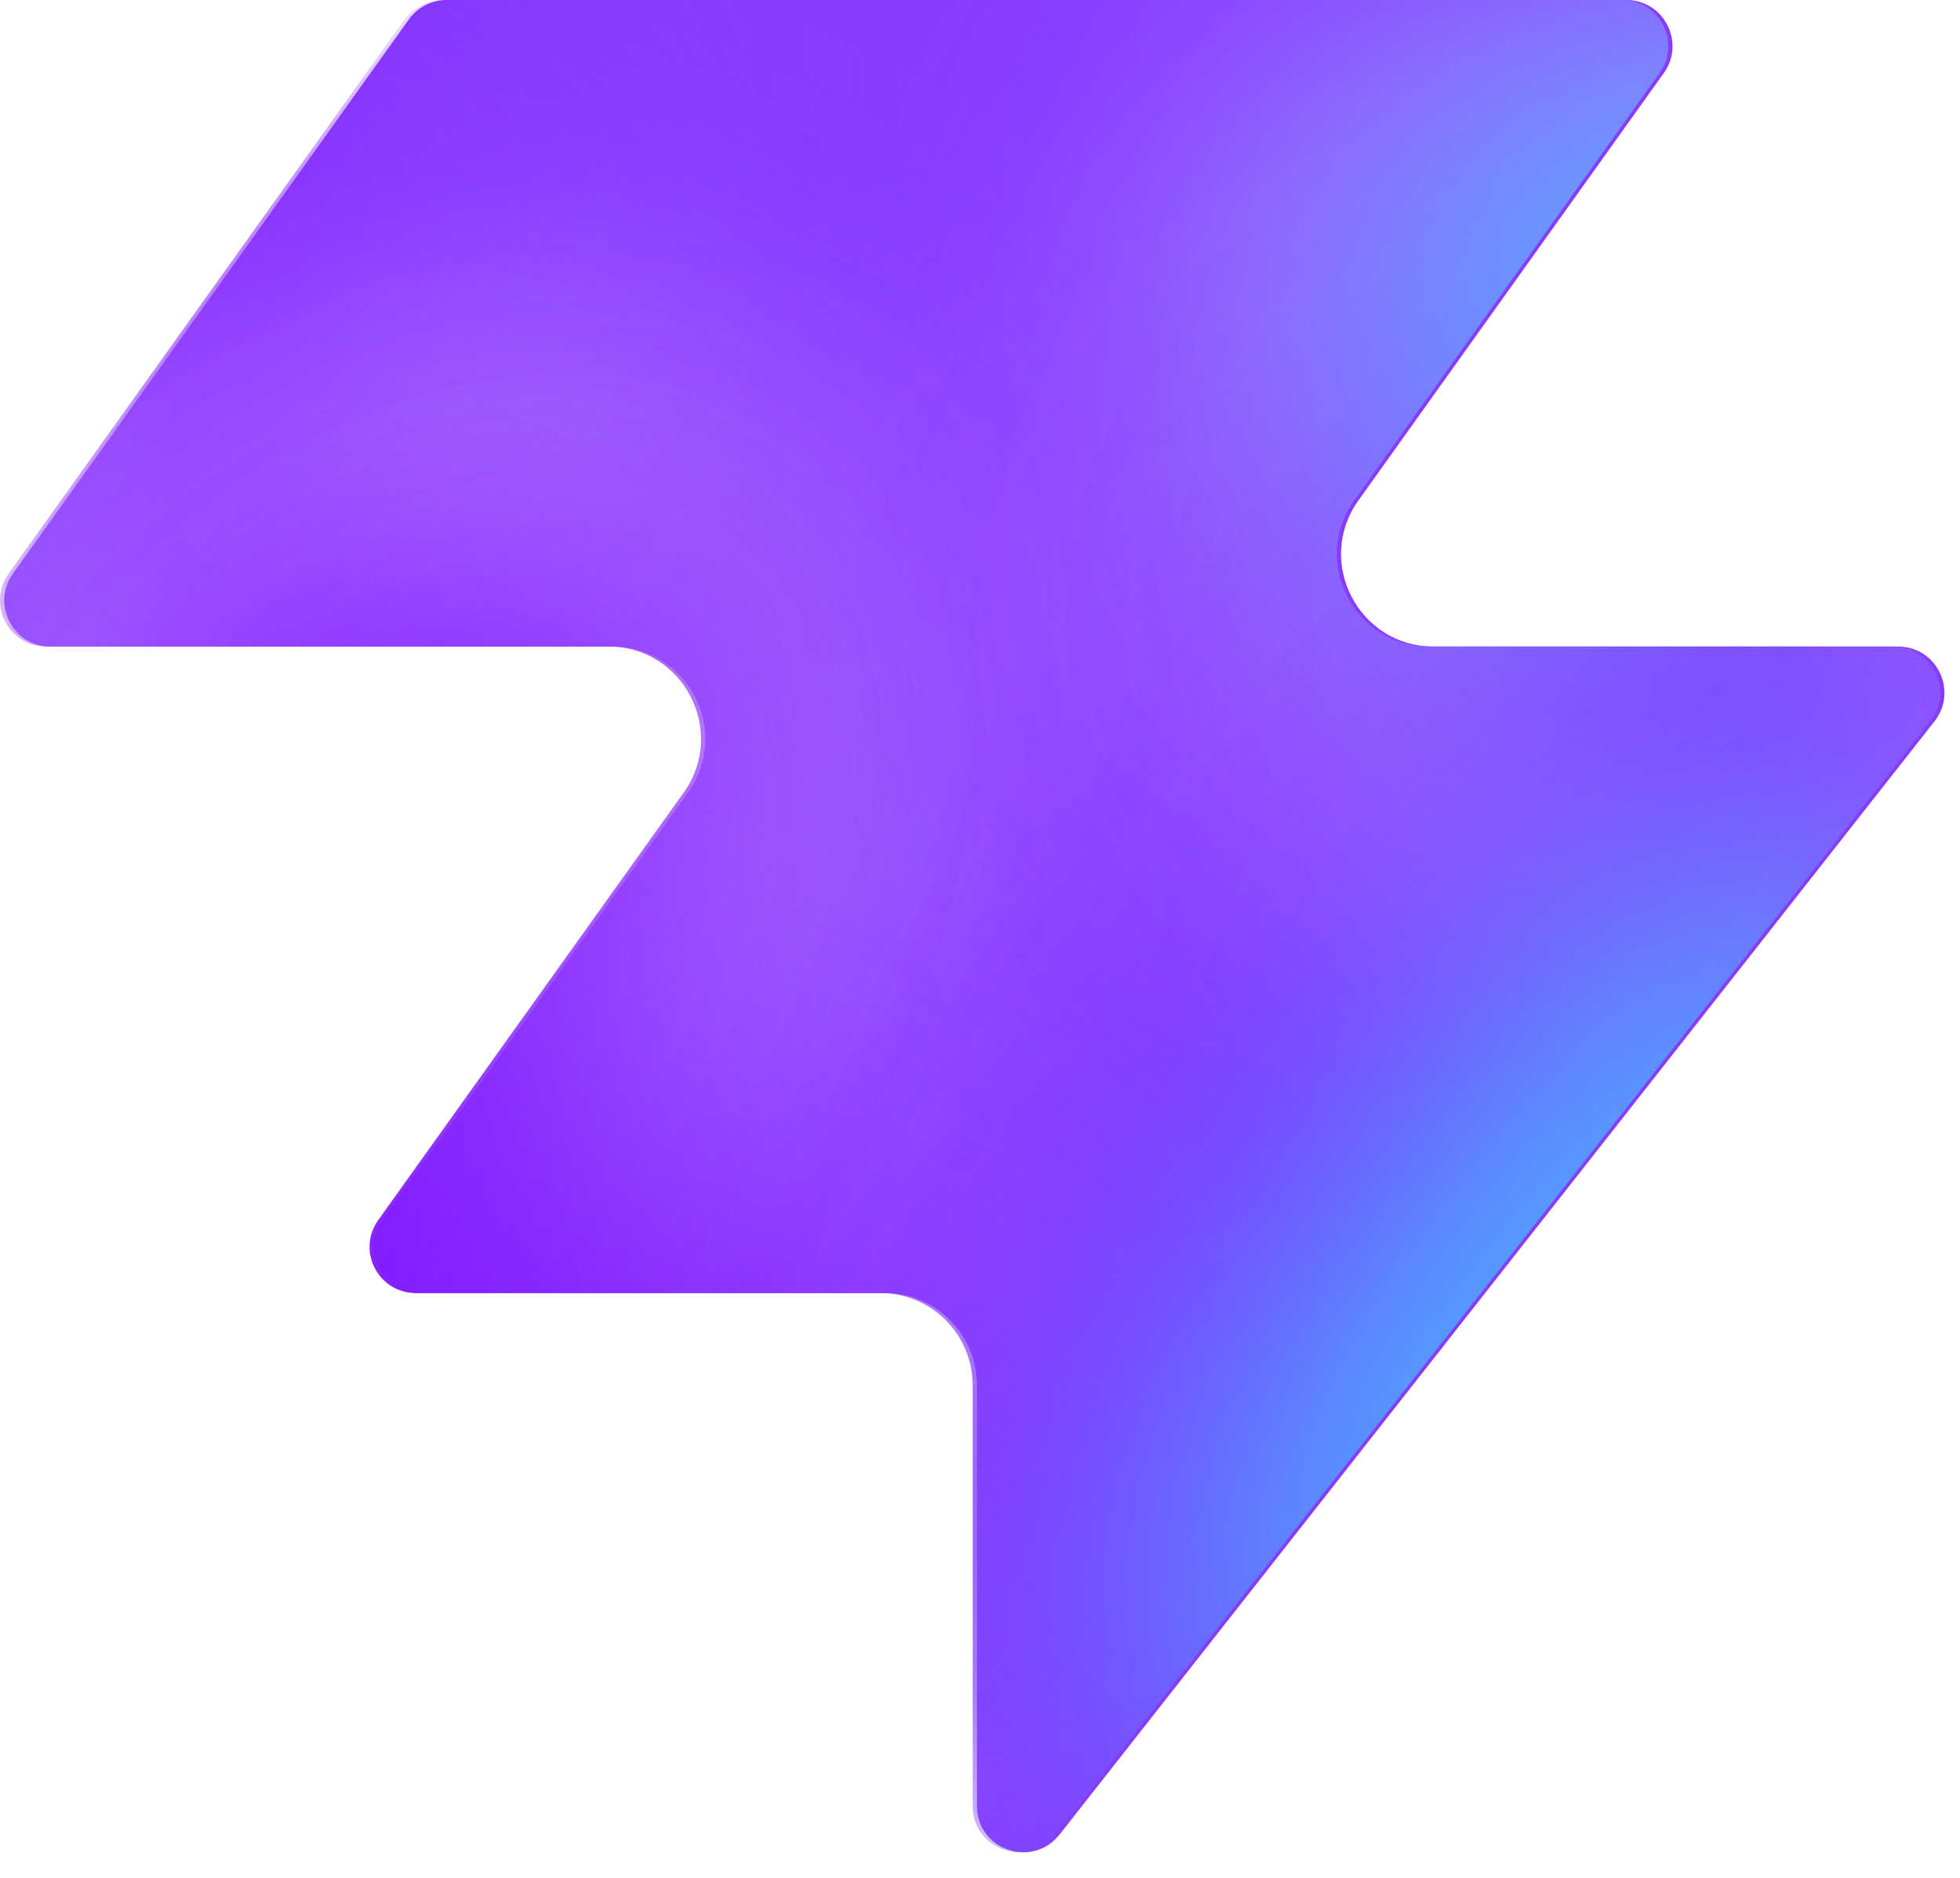
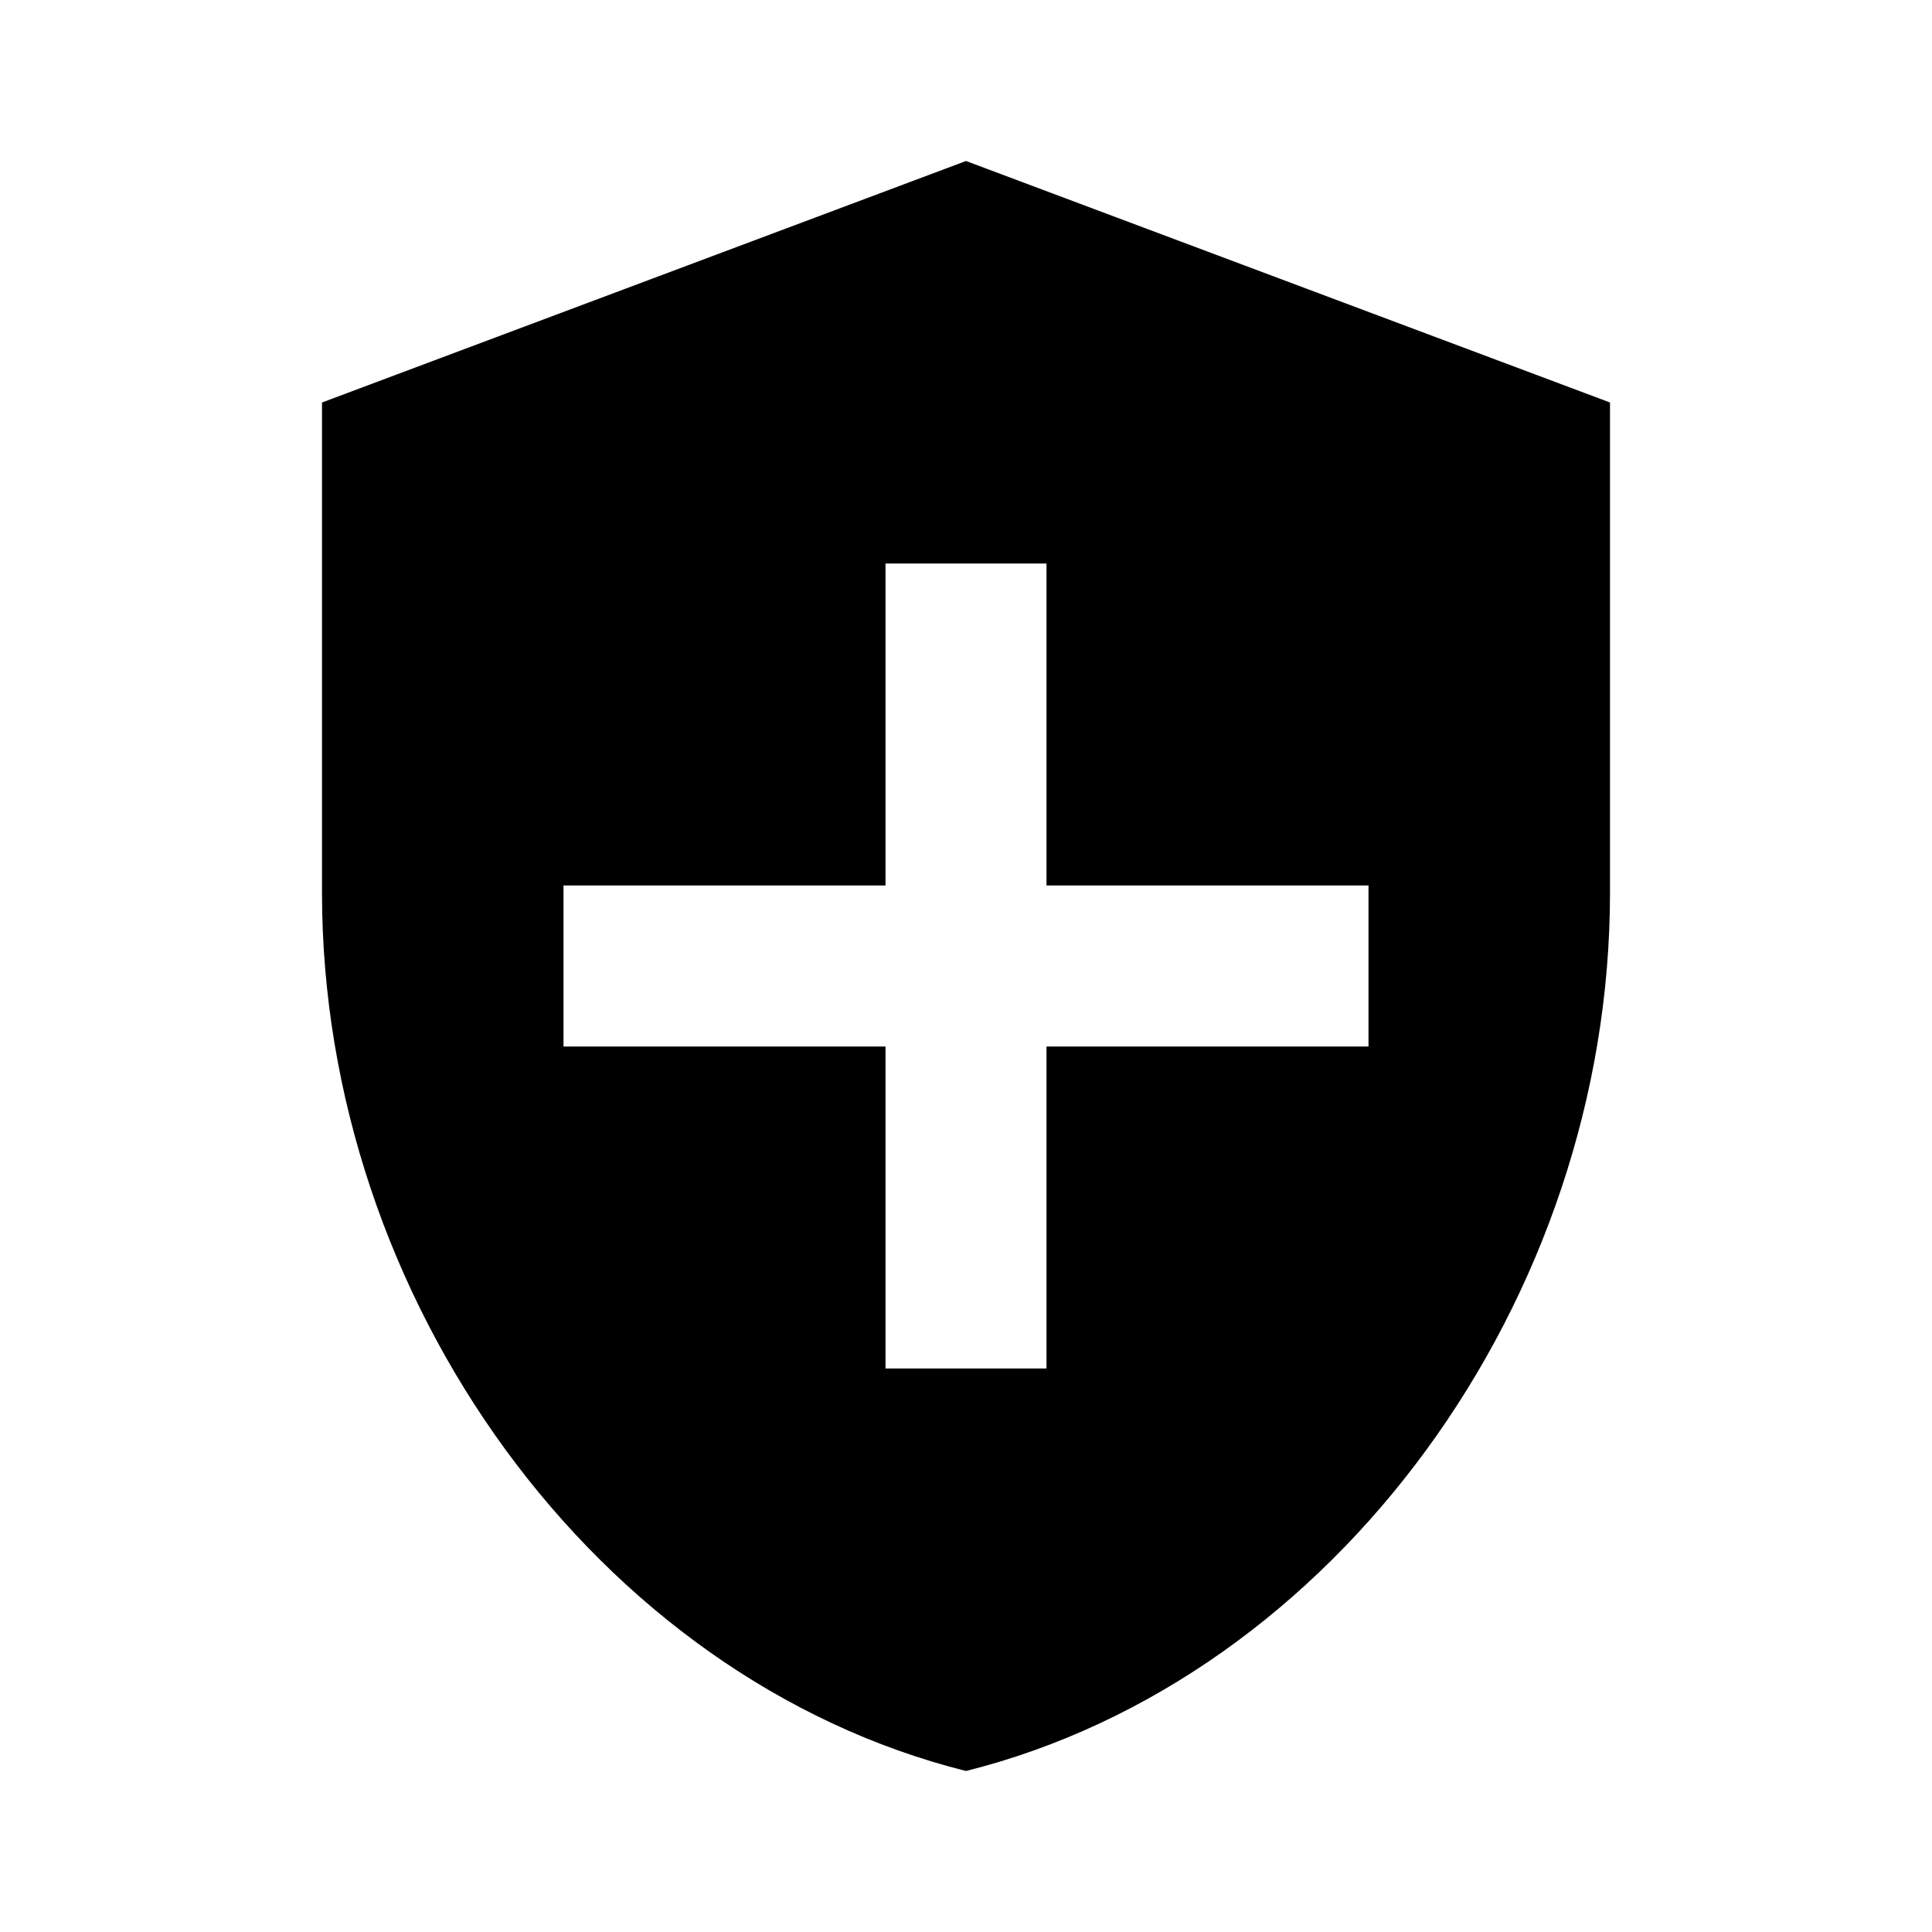
- <svg xmlns="http://www.w3.org/2000/svg" width="48" height="46" fill="none" viewBox="0 0 48 46">
-   <path fill="#863bff" d="M25.946 44.938c-.664.845-2.021.375-2.021-.698V33.937a2.26 2.26 0 0 0-2.262-2.262H10.287c-.92 0-1.456-1.04-.92-1.788l7.48-10.471c1.07-1.497 0-3.578-1.842-3.578H1.237c-.92 0-1.456-1.04-.92-1.788L10.013.474c.214-.297.556-.474.92-.474h28.894c.92 0 1.456 1.04.92 1.788l-7.48 10.471c-1.07 1.498 0 3.579 1.842 3.579h11.377c.943 0 1.473 1.088.89 1.83L25.947 44.94z" style="fill:#863bff;fill:color(display-p3 .525 .23 1);fill-opacity:1" />
-   <mask id="a" width="48" height="46" x="0" y="0" maskUnits="userSpaceOnUse" style="mask-type:alpha">
-     <path fill="#000" d="M25.842 44.938c-.664.844-2.021.375-2.021-.698V33.937a2.26 2.26 0 0 0-2.262-2.262H10.183c-.92 0-1.456-1.04-.92-1.788l7.48-10.471c1.07-1.498 0-3.579-1.842-3.579H1.133c-.92 0-1.456-1.04-.92-1.787L9.91.473c.214-.297.556-.474.92-.474h28.894c.92 0 1.456 1.04.92 1.788l-7.48 10.471c-1.07 1.498 0 3.578 1.842 3.578h11.377c.943 0 1.473 1.088.89 1.832L25.843 44.94z" style="fill:#000;fill-opacity:1" />
-   </mask>
-   <g mask="url(#a)">
-     <g filter="url(#b)">
-       <ellipse cx="5.508" cy="14.704" fill="#ede6ff" rx="5.508" ry="14.704" style="fill:#ede6ff;fill:color(display-p3 .927 .903 1);fill-opacity:1" transform="matrix(.00324 1 1 -.00324 -4.47 31.516)" />
-     </g>
-     <g filter="url(#c)">
-       <ellipse cx="10.399" cy="29.851" fill="#ede6ff" rx="10.399" ry="29.851" style="fill:#ede6ff;fill:color(display-p3 .927 .903 1);fill-opacity:1" transform="matrix(.00324 1 1 -.00324 -39.328 7.883)" />
-     </g>
-     <g filter="url(#d)">
-       <ellipse cx="5.508" cy="30.487" fill="#7e14ff" rx="5.508" ry="30.487" style="fill:#7e14ff;fill:color(display-p3 .492 .077 1);fill-opacity:1" transform="rotate(89.814 -25.913 -14.639)scale(1 -1)" />
-     </g>
-     <g filter="url(#e)">
-       <ellipse cx="5.508" cy="30.599" fill="#7e14ff" rx="5.508" ry="30.599" style="fill:#7e14ff;fill:color(display-p3 .492 .077 1);fill-opacity:1" transform="rotate(89.814 -32.644 -3.334)scale(1 -1)" />
-     </g>
-     <g filter="url(#f)">
-       <ellipse cx="5.508" cy="30.599" fill="#7e14ff" rx="5.508" ry="30.599" style="fill:#7e14ff;fill:color(display-p3 .492 .077 1);fill-opacity:1" transform="matrix(.00324 1 1 -.00324 -34.34 30.47)" />
-     </g>
-     <g filter="url(#g)">
-       <ellipse cx="14.072" cy="22.078" fill="#ede6ff" rx="14.072" ry="22.078" style="fill:#ede6ff;fill:color(display-p3 .927 .903 1);fill-opacity:1" transform="rotate(93.35 24.506 48.493)scale(-1 1)" />
-     </g>
-     <g filter="url(#h)">
-       <ellipse cx="3.47" cy="21.501" fill="#7e14ff" rx="3.47" ry="21.501" style="fill:#7e14ff;fill:color(display-p3 .492 .077 1);fill-opacity:1" transform="rotate(89.009 28.708 47.59)scale(-1 1)" />
-     </g>
-     <g filter="url(#i)">
-       <ellipse cx="3.47" cy="21.501" fill="#7e14ff" rx="3.47" ry="21.501" style="fill:#7e14ff;fill:color(display-p3 .492 .077 1);fill-opacity:1" transform="rotate(89.009 28.708 47.59)scale(-1 1)" />
-     </g>
-     <g filter="url(#j)">
-       <ellipse cx=".387" cy="8.972" fill="#7e14ff" rx="4.407" ry="29.108" style="fill:#7e14ff;fill:color(display-p3 .492 .077 1);fill-opacity:1" transform="rotate(39.51 .387 8.972)" />
-     </g>
-     <g filter="url(#k)">
-       <ellipse cx="47.523" cy="-6.092" fill="#7e14ff" rx="4.407" ry="29.108" style="fill:#7e14ff;fill:color(display-p3 .492 .077 1);fill-opacity:1" transform="rotate(37.892 47.523 -6.092)" />
-     </g>
-     <g filter="url(#l)">
-       <ellipse cx="41.412" cy="6.333" fill="#47bfff" rx="5.971" ry="9.665" style="fill:#47bfff;fill:color(display-p3 .28 .748 1);fill-opacity:1" transform="rotate(37.892 41.412 6.333)" />
-     </g>
-     <g filter="url(#m)">
-       <ellipse cx="-1.879" cy="38.332" fill="#7e14ff" rx="4.407" ry="29.108" style="fill:#7e14ff;fill:color(display-p3 .492 .077 1);fill-opacity:1" transform="rotate(37.892 -1.88 38.332)" />
-     </g>
-     <g filter="url(#n)">
-       <ellipse cx="-1.879" cy="38.332" fill="#7e14ff" rx="4.407" ry="29.108" style="fill:#7e14ff;fill:color(display-p3 .492 .077 1);fill-opacity:1" transform="rotate(37.892 -1.88 38.332)" />
-     </g>
-     <g filter="url(#o)">
-       <ellipse cx="35.651" cy="29.907" fill="#7e14ff" rx="4.407" ry="29.108" style="fill:#7e14ff;fill:color(display-p3 .492 .077 1);fill-opacity:1" transform="rotate(37.892 35.651 29.907)" />
-     </g>
-     <g filter="url(#p)">
-       <ellipse cx="38.418" cy="32.4" fill="#47bfff" rx="5.971" ry="15.297" style="fill:#47bfff;fill:color(display-p3 .28 .748 1);fill-opacity:1" transform="rotate(37.892 38.418 32.4)" />
-     </g>
-   </g>
-   <defs>
-     <filter id="b" width="60.045" height="41.654" x="-19.77" y="16.149" color-interpolation-filters="sRGB" filterUnits="userSpaceOnUse">
-       <feFlood flood-opacity="0" result="BackgroundImageFix" />
-       <feBlend in="SourceGraphic" in2="BackgroundImageFix" result="shape" />
-       <feGaussianBlur result="effect1_foregroundBlur_2002_17158" stdDeviation="7.659" />
-     </filter>
-     <filter id="c" width="90.34" height="51.437" x="-54.613" y="-7.533" color-interpolation-filters="sRGB" filterUnits="userSpaceOnUse">
-       <feFlood flood-opacity="0" result="BackgroundImageFix" />
-       <feBlend in="SourceGraphic" in2="BackgroundImageFix" result="shape" />
-       <feGaussianBlur result="effect1_foregroundBlur_2002_17158" stdDeviation="7.659" />
-     </filter>
-     <filter id="d" width="79.355" height="29.4" x="-49.64" y="2.03" color-interpolation-filters="sRGB" filterUnits="userSpaceOnUse">
-       <feFlood flood-opacity="0" result="BackgroundImageFix" />
-       <feBlend in="SourceGraphic" in2="BackgroundImageFix" result="shape" />
-       <feGaussianBlur result="effect1_foregroundBlur_2002_17158" stdDeviation="4.596" />
-     </filter>
-     <filter id="e" width="79.579" height="29.4" x="-45.045" y="20.029" color-interpolation-filters="sRGB" filterUnits="userSpaceOnUse">
-       <feFlood flood-opacity="0" result="BackgroundImageFix" />
-       <feBlend in="SourceGraphic" in2="BackgroundImageFix" result="shape" />
-       <feGaussianBlur result="effect1_foregroundBlur_2002_17158" stdDeviation="4.596" />
-     </filter>
-     <filter id="f" width="79.579" height="29.4" x="-43.513" y="21.178" color-interpolation-filters="sRGB" filterUnits="userSpaceOnUse">
-       <feFlood flood-opacity="0" result="BackgroundImageFix" />
-       <feBlend in="SourceGraphic" in2="BackgroundImageFix" result="shape" />
-       <feGaussianBlur result="effect1_foregroundBlur_2002_17158" stdDeviation="4.596" />
-     </filter>
-     <filter id="g" width="74.749" height="58.852" x="15.756" y="-17.901" color-interpolation-filters="sRGB" filterUnits="userSpaceOnUse">
-       <feFlood flood-opacity="0" result="BackgroundImageFix" />
-       <feBlend in="SourceGraphic" in2="BackgroundImageFix" result="shape" />
-       <feGaussianBlur result="effect1_foregroundBlur_2002_17158" stdDeviation="7.659" />
-     </filter>
-     <filter id="h" width="61.377" height="25.362" x="23.548" y="2.284" color-interpolation-filters="sRGB" filterUnits="userSpaceOnUse">
-       <feFlood flood-opacity="0" result="BackgroundImageFix" />
-       <feBlend in="SourceGraphic" in2="BackgroundImageFix" result="shape" />
-       <feGaussianBlur result="effect1_foregroundBlur_2002_17158" stdDeviation="4.596" />
-     </filter>
-     <filter id="i" width="61.377" height="25.362" x="23.548" y="2.284" color-interpolation-filters="sRGB" filterUnits="userSpaceOnUse">
-       <feFlood flood-opacity="0" result="BackgroundImageFix" />
-       <feBlend in="SourceGraphic" in2="BackgroundImageFix" result="shape" />
-       <feGaussianBlur result="effect1_foregroundBlur_2002_17158" stdDeviation="4.596" />
-     </filter>
-     <filter id="j" width="56.045" height="63.649" x="-27.636" y="-22.853" color-interpolation-filters="sRGB" filterUnits="userSpaceOnUse">
-       <feFlood flood-opacity="0" result="BackgroundImageFix" />
-       <feBlend in="SourceGraphic" in2="BackgroundImageFix" result="shape" />
-       <feGaussianBlur result="effect1_foregroundBlur_2002_17158" stdDeviation="4.596" />
-     </filter>
-     <filter id="k" width="54.814" height="64.646" x="20.116" y="-38.415" color-interpolation-filters="sRGB" filterUnits="userSpaceOnUse">
-       <feFlood flood-opacity="0" result="BackgroundImageFix" />
-       <feBlend in="SourceGraphic" in2="BackgroundImageFix" result="shape" />
-       <feGaussianBlur result="effect1_foregroundBlur_2002_17158" stdDeviation="4.596" />
-     </filter>
-     <filter id="l" width="33.541" height="35.313" x="24.641" y="-11.323" color-interpolation-filters="sRGB" filterUnits="userSpaceOnUse">
-       <feFlood flood-opacity="0" result="BackgroundImageFix" />
-       <feBlend in="SourceGraphic" in2="BackgroundImageFix" result="shape" />
-       <feGaussianBlur result="effect1_foregroundBlur_2002_17158" stdDeviation="4.596" />
-     </filter>
-     <filter id="m" width="54.814" height="64.646" x="-29.286" y="6.009" color-interpolation-filters="sRGB" filterUnits="userSpaceOnUse">
-       <feFlood flood-opacity="0" result="BackgroundImageFix" />
-       <feBlend in="SourceGraphic" in2="BackgroundImageFix" result="shape" />
-       <feGaussianBlur result="effect1_foregroundBlur_2002_17158" stdDeviation="4.596" />
-     </filter>
-     <filter id="n" width="54.814" height="64.646" x="-29.286" y="6.009" color-interpolation-filters="sRGB" filterUnits="userSpaceOnUse">
-       <feFlood flood-opacity="0" result="BackgroundImageFix" />
-       <feBlend in="SourceGraphic" in2="BackgroundImageFix" result="shape" />
-       <feGaussianBlur result="effect1_foregroundBlur_2002_17158" stdDeviation="4.596" />
-     </filter>
-     <filter id="o" width="54.814" height="64.646" x="8.244" y="-2.416" color-interpolation-filters="sRGB" filterUnits="userSpaceOnUse">
-       <feFlood flood-opacity="0" result="BackgroundImageFix" />
-       <feBlend in="SourceGraphic" in2="BackgroundImageFix" result="shape" />
-       <feGaussianBlur result="effect1_foregroundBlur_2002_17158" stdDeviation="4.596" />
-     </filter>
-     <filter id="p" width="39.409" height="43.623" x="18.713" y="10.588" color-interpolation-filters="sRGB" filterUnits="userSpaceOnUse">
-       <feFlood flood-opacity="0" result="BackgroundImageFix" />
-       <feBlend in="SourceGraphic" in2="BackgroundImageFix" result="shape" />
-       <feGaussianBlur result="effect1_foregroundBlur_2002_17158" stdDeviation="4.596" />
-     </filter>
-   </defs>
+ <svg xmlns="http://www.w3.org/2000/svg" viewBox="0 0 24 24" fill="currentColor">
+   <path d="M12 2L4 5V11.09C4 16.14 7.41 20.85 12 22C16.59 20.85 20 16.14 20 11.09V5L12 2ZM17 13H13V17H11V13H7V11H11V7H13V11H17V13Z" />
</svg>
